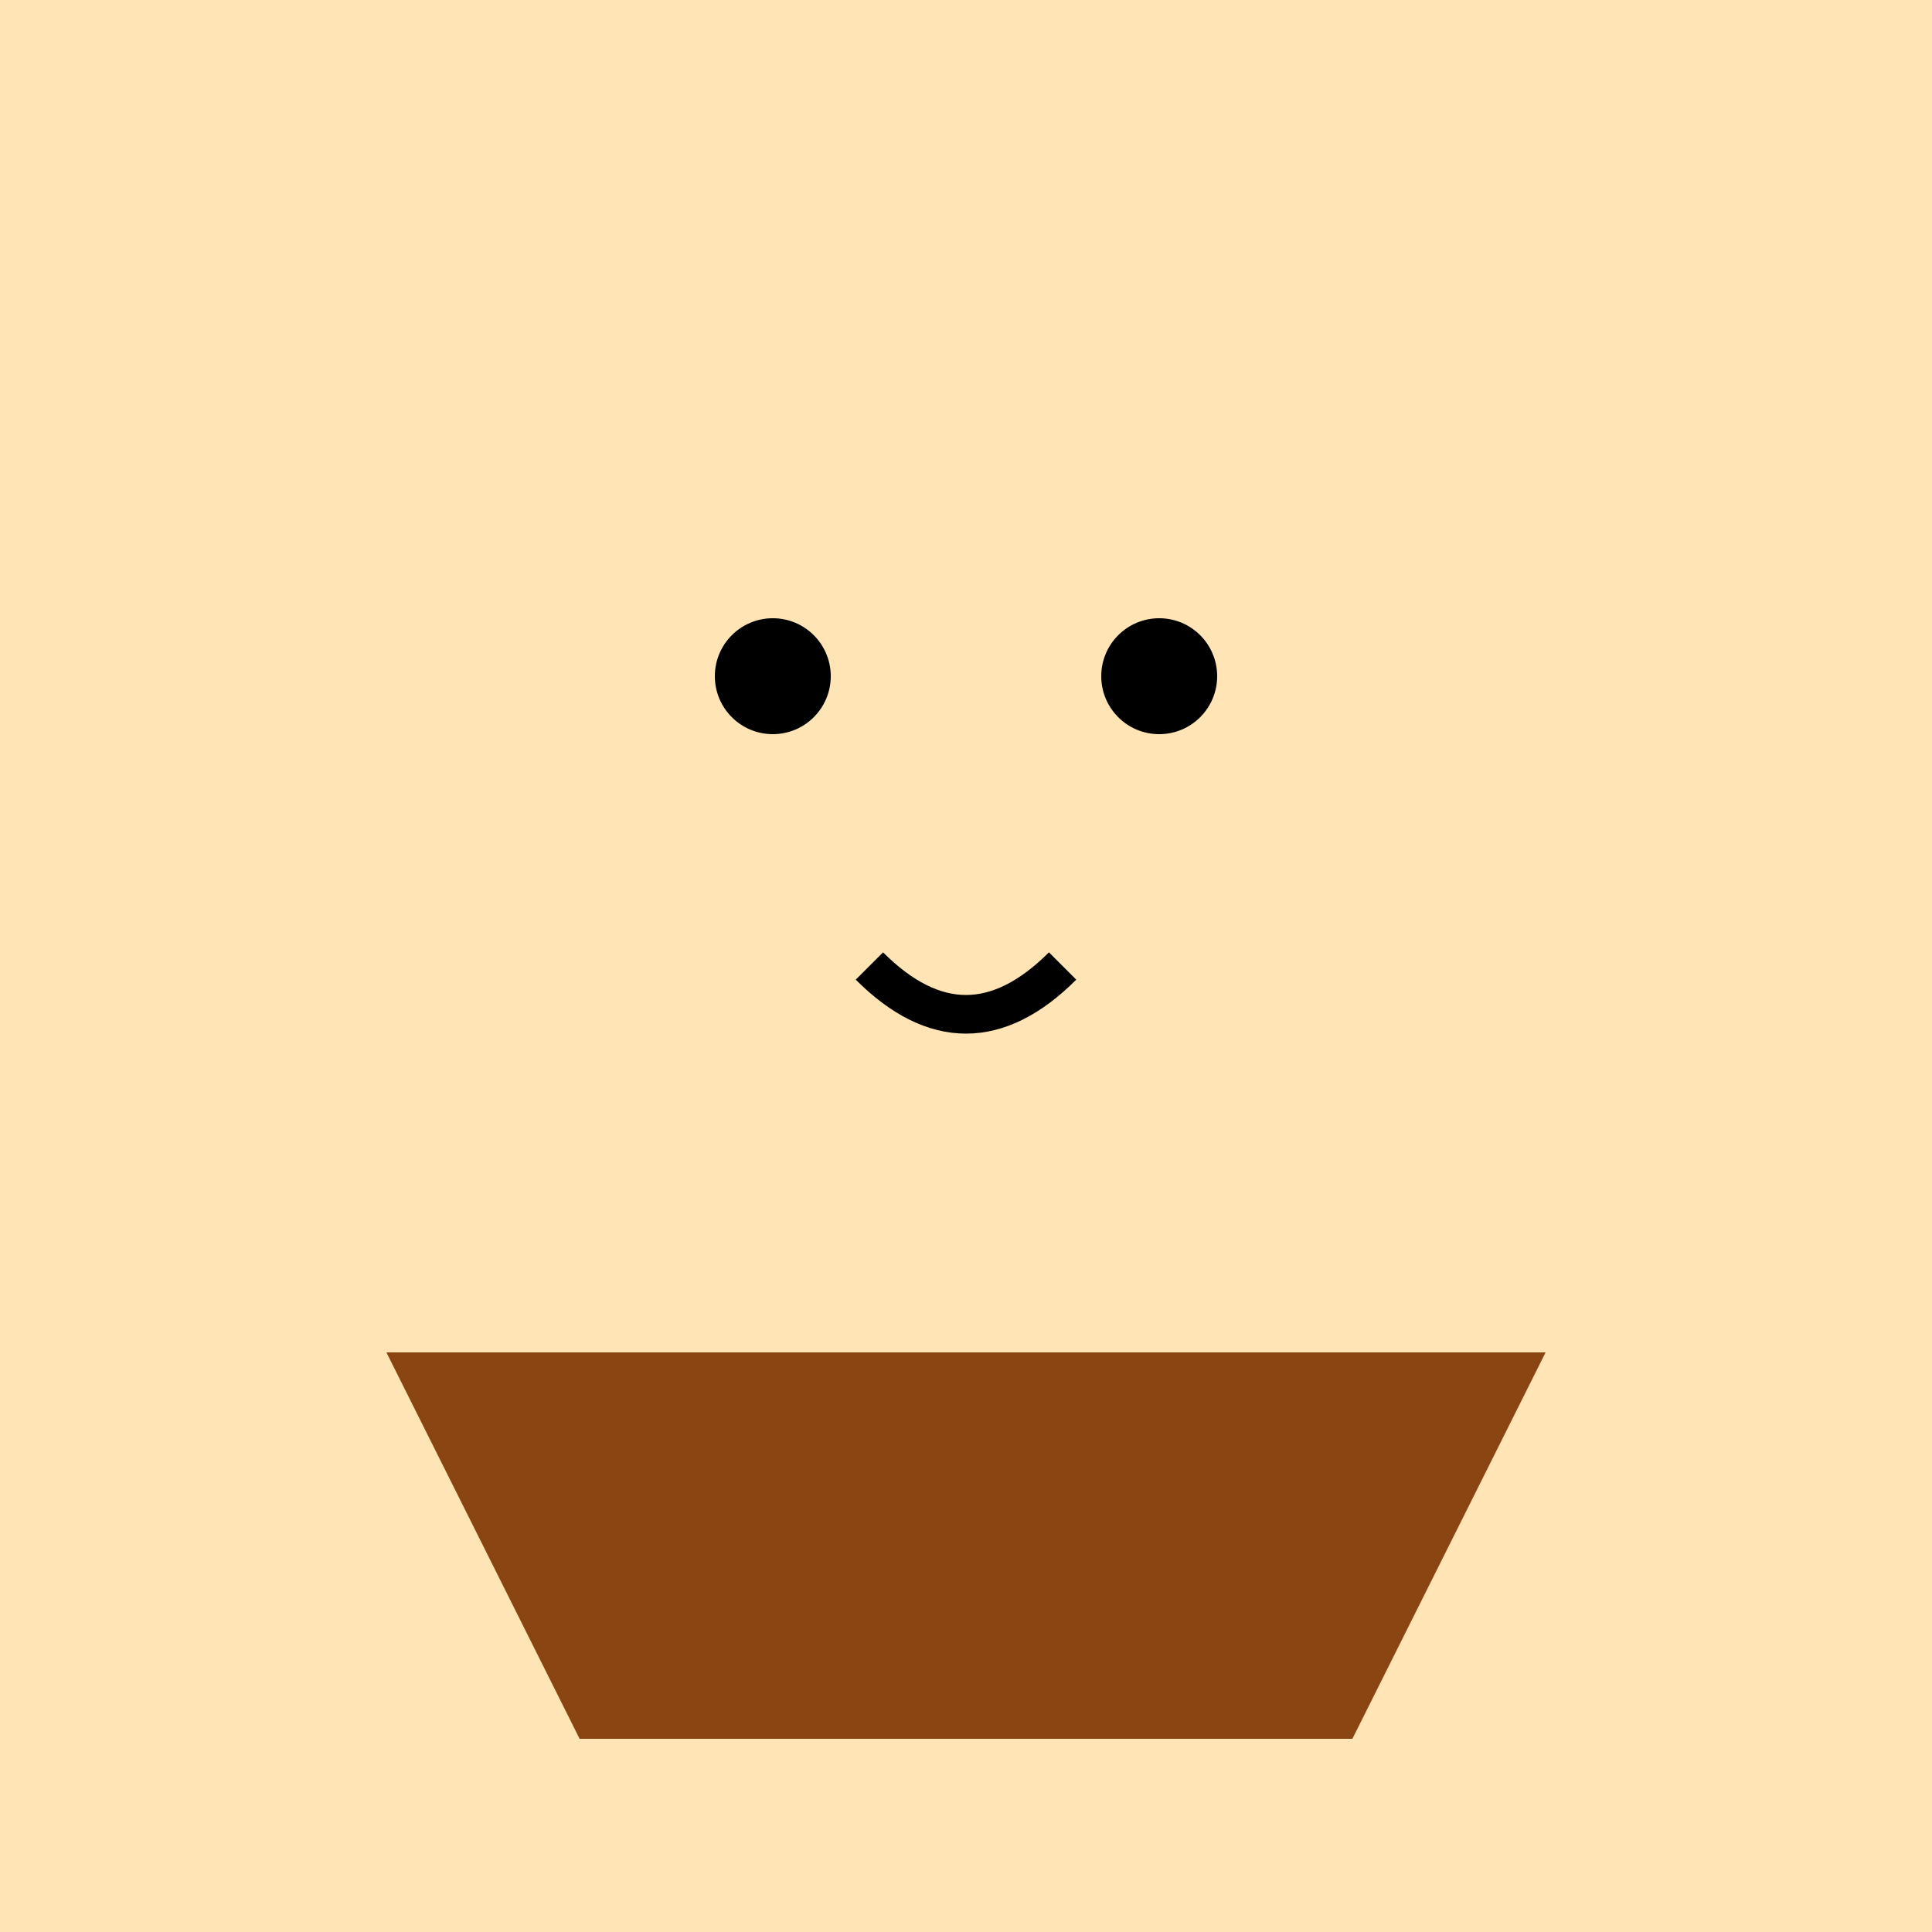
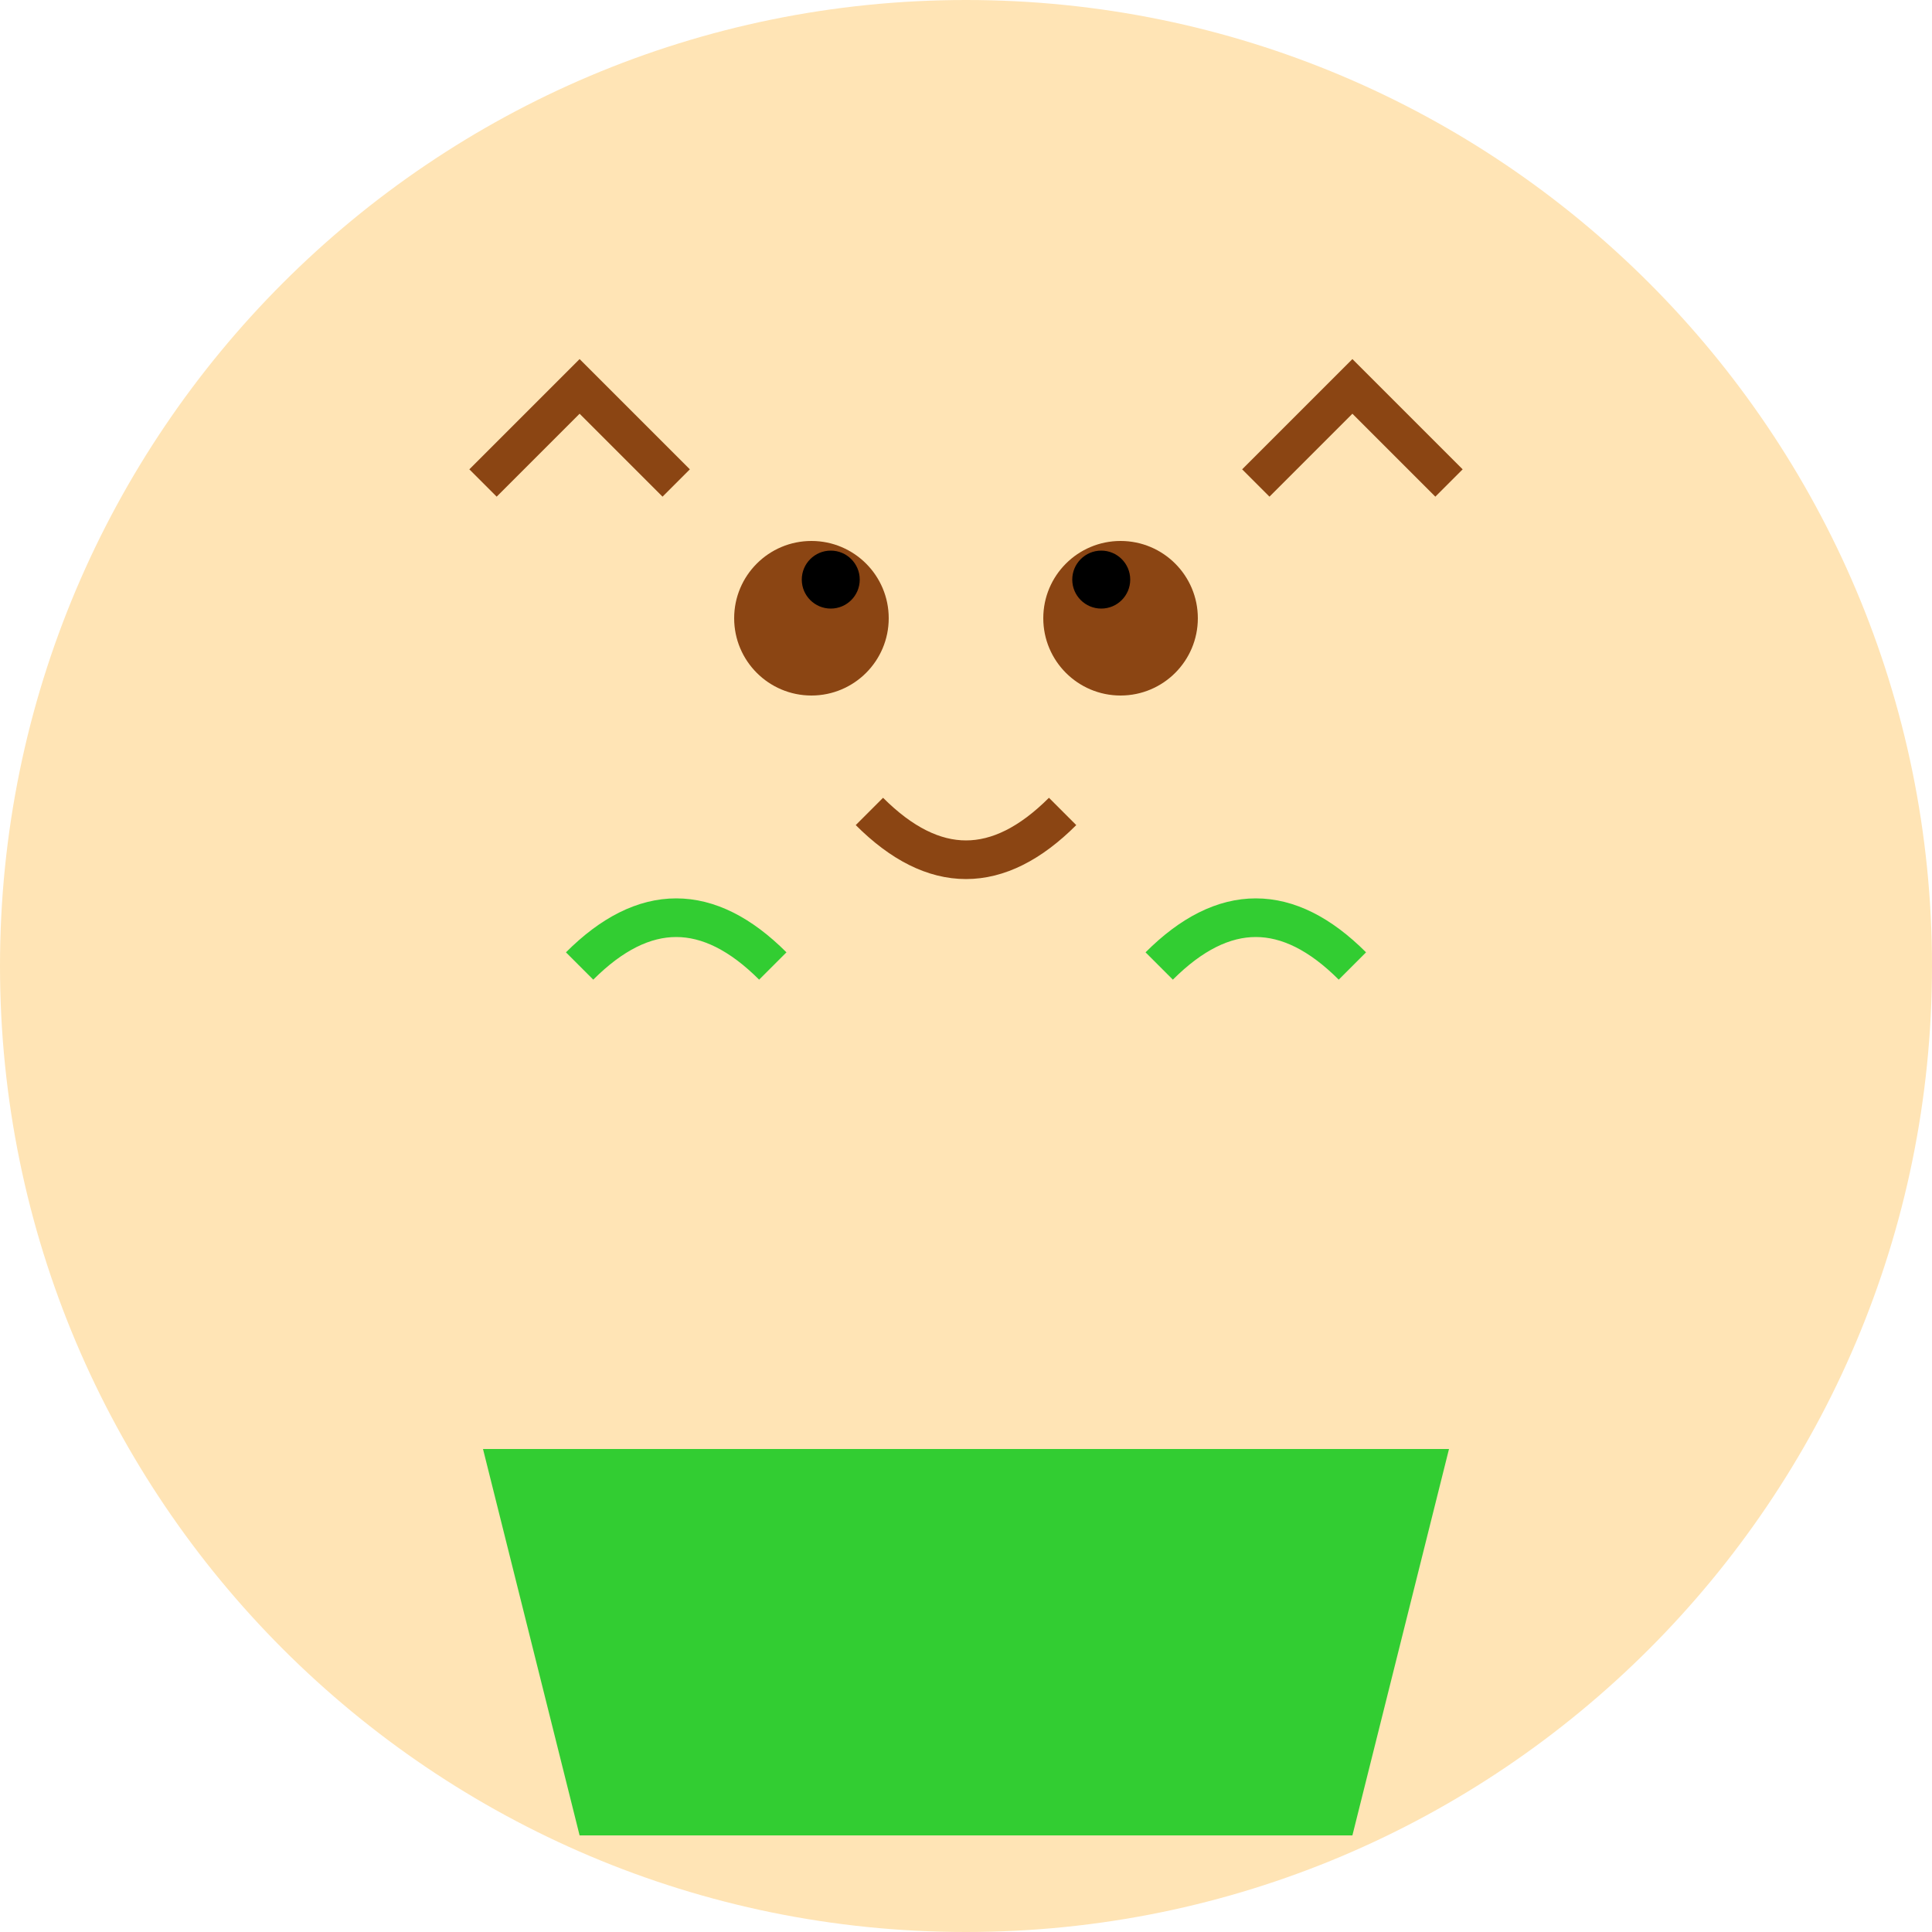
<svg xmlns="http://www.w3.org/2000/svg" width="100" height="100" viewBox="0 0 100 100" fill="none">
-   <rect width="100" height="100" fill="#FFE4B5" />
-   <circle cx="50" cy="40" r="15" fill="#FFE4B5" />
-   <path d="M20 70L80 70L70 90L30 90L20 70Z" fill="#8B4513" />
-   <circle cx="40" cy="35" r="3" fill="#000" />
-   <circle cx="60" cy="35" r="3" fill="#000" />
-   <path d="M45 50Q50 55 55 50" stroke="#000" stroke-width="2" fill="none" />
+   <rect width="100" height="100" fill="#FFE4B5" rx="50" />
+   <circle cx="50" cy="35" r="18" fill="#FFE4B5" />
+   <path d="M25 75L75 75L70 95L30 95L25 75Z" fill="#32CD32" />
+   <circle cx="42" cy="32" r="4" fill="#8B4513" />
+   <circle cx="58" cy="32" r="4" fill="#8B4513" />
+   <circle cx="43" cy="30" r="1.5" fill="#000" />
+   <circle cx="57" cy="30" r="1.5" fill="#000" />
+   <path d="M45 42Q50 47 55 42" stroke="#8B4513" stroke-width="2" fill="none" />
+   <path d="M35 25L30 20L25 25" stroke="#8B4513" stroke-width="2" fill="none" />
+   <path d="M65 25L70 20L75 25" stroke="#8B4513" stroke-width="2" fill="none" />
+   <path d="M30 50Q35 45 40 50" stroke="#32CD32" stroke-width="2" fill="none" />
+   <path d="M60 50Q65 45 70 50" stroke="#32CD32" stroke-width="2" fill="none" />
</svg>
